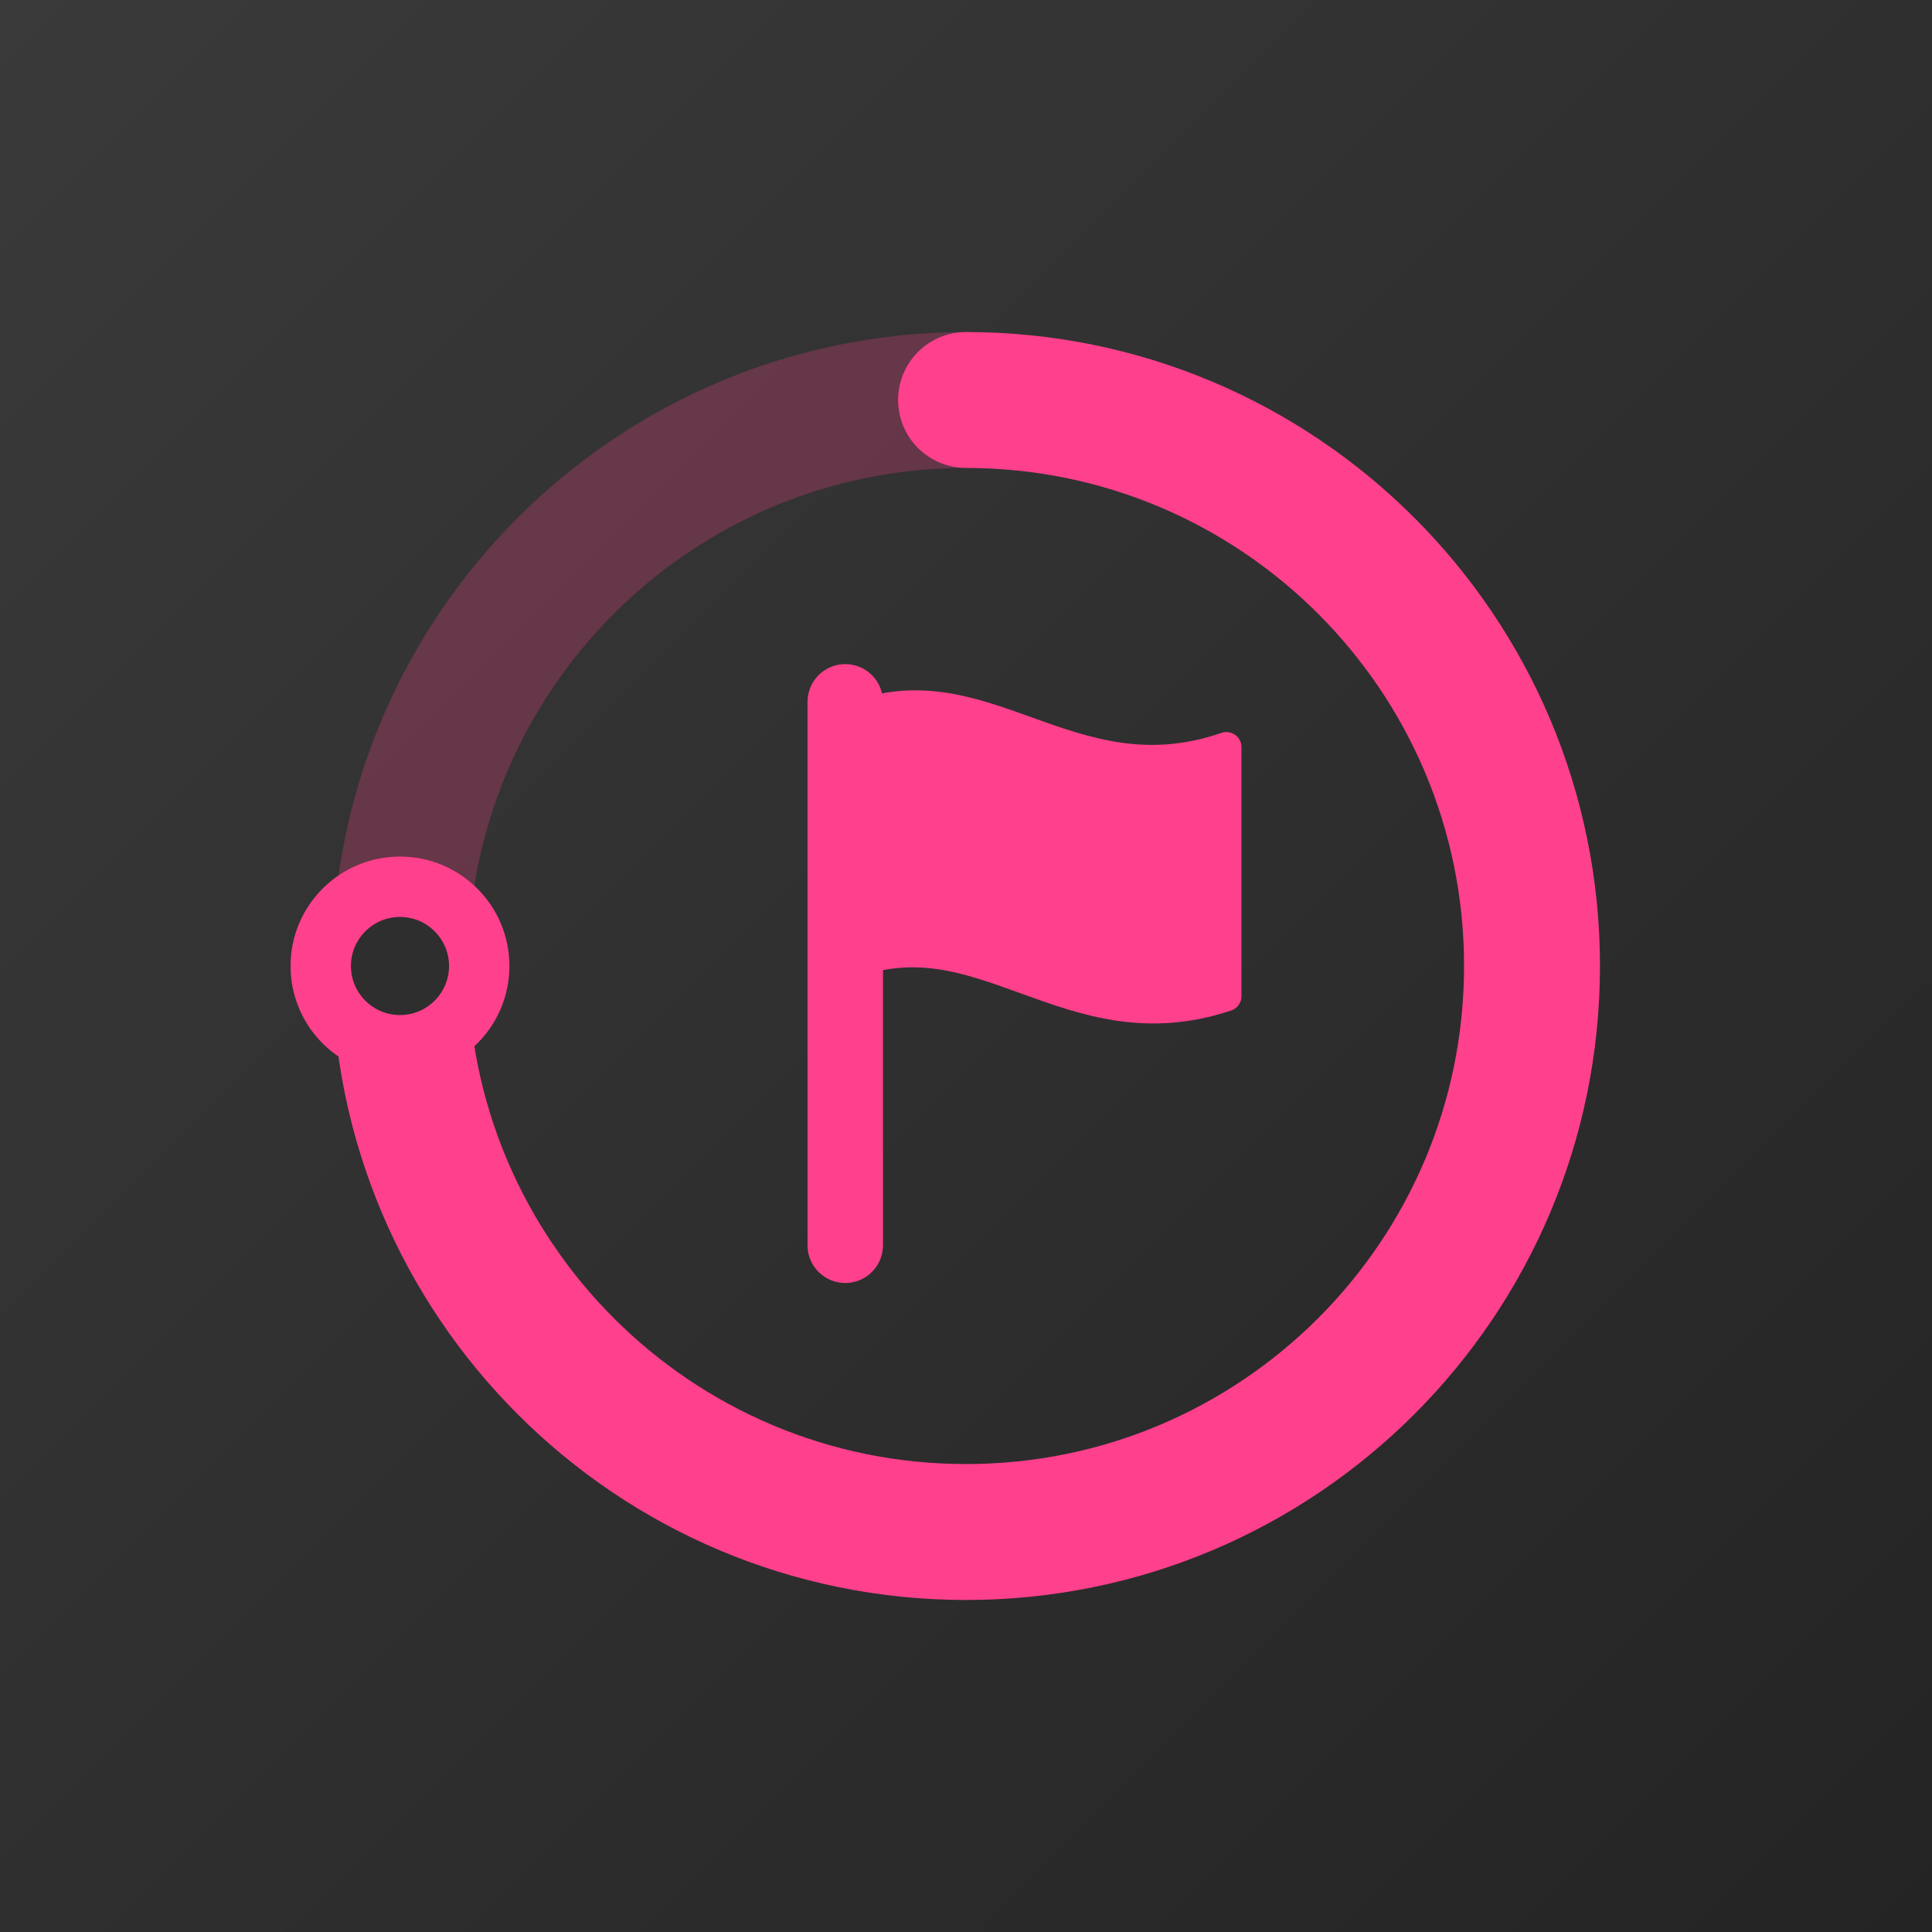
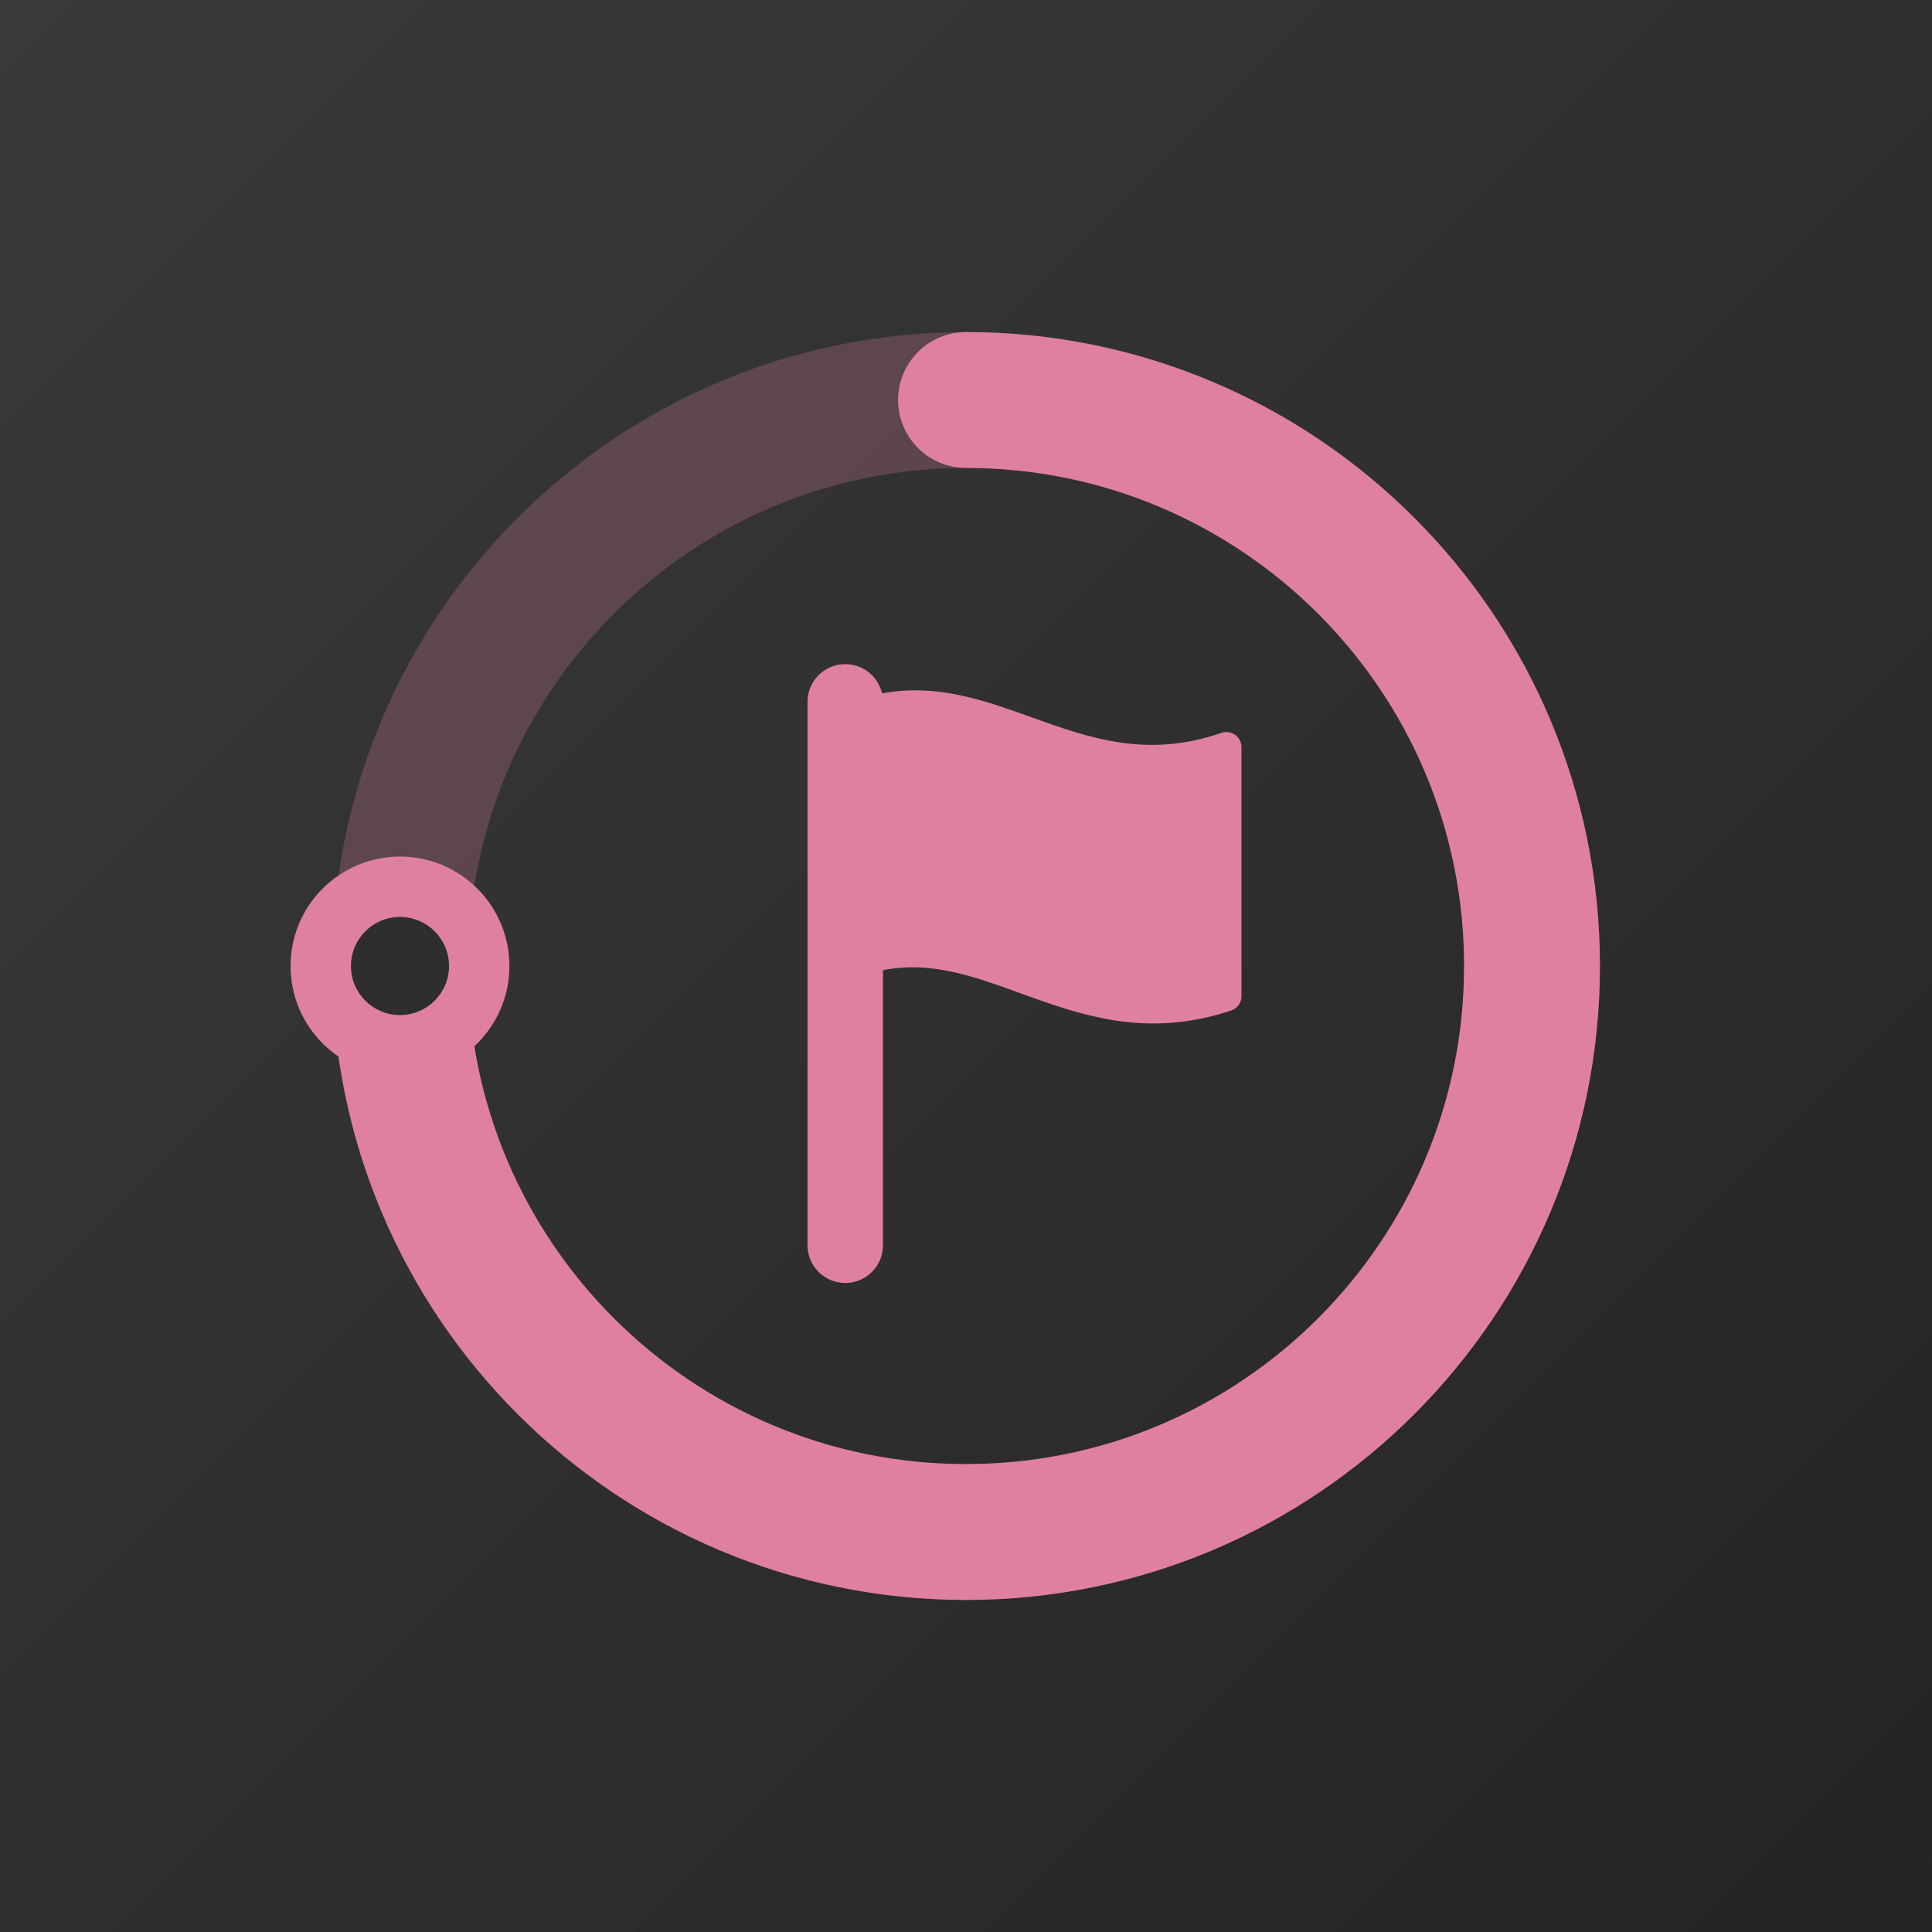
<svg xmlns="http://www.w3.org/2000/svg" width="1024" height="1024" viewBox="0 0 1024 1024">
  <defs>
    <linearGradient id="bg" x1="0" y1="0" x2="1" y2="1">
      <stop offset="0" stop-color="#3A3A3A" />
      <stop offset="0.55" stop-color="#2E2E2E" />
      <stop offset="1" stop-color="#242424" />
    </linearGradient>
  </defs>
  <rect width="1024" height="1024" fill="url(#bg)" />
-   <circle cx="512" cy="512" r="300" fill="none" stroke="#FF408C" stroke-opacity="0.25" stroke-width="72" />
-   <circle cx="512" cy="512" r="300" fill="none" stroke="#FF408C" stroke-width="72" stroke-linecap="round" stroke-dasharray="1413.7 1884.96" transform="rotate(-90 512 512)" />
-   <circle cx="212" cy="512" r="58" fill="#FF408C" />
+   <circle cx="512" cy="512" r="300" fill="none" stroke="#E0809F" stroke-opacity="0.25" stroke-width="72" />
+   <circle cx="512" cy="512" r="300" fill="none" stroke="#E0809F" stroke-width="72" stroke-linecap="round" stroke-dasharray="1413.7 1884.96" transform="rotate(-90 512 512)" />
+   <circle cx="212" cy="512" r="58" fill="#E0809F" />
  <circle cx="212" cy="512" r="26" fill="#2E2E2E" />
-   <line x1="448" y1="660" x2="448" y2="372" stroke="#FF408C" stroke-width="40" stroke-linecap="round" />
-   <path d="M448 382 C 520 350, 566 425, 650 396 L 650 528 C 566 556, 520 482, 448 512 Z" fill="#FF408C" stroke="#FF408C" stroke-width="16" stroke-linejoin="round" />
+   <line x1="448" y1="660" x2="448" y2="372" stroke="#E0809F" stroke-width="40" stroke-linecap="round" />
+   <path d="M448 382 C 520 350, 566 425, 650 396 L 650 528 C 566 556, 520 482, 448 512 Z" fill="#E0809F" stroke="#E0809F" stroke-width="16" stroke-linejoin="round" />
</svg>
